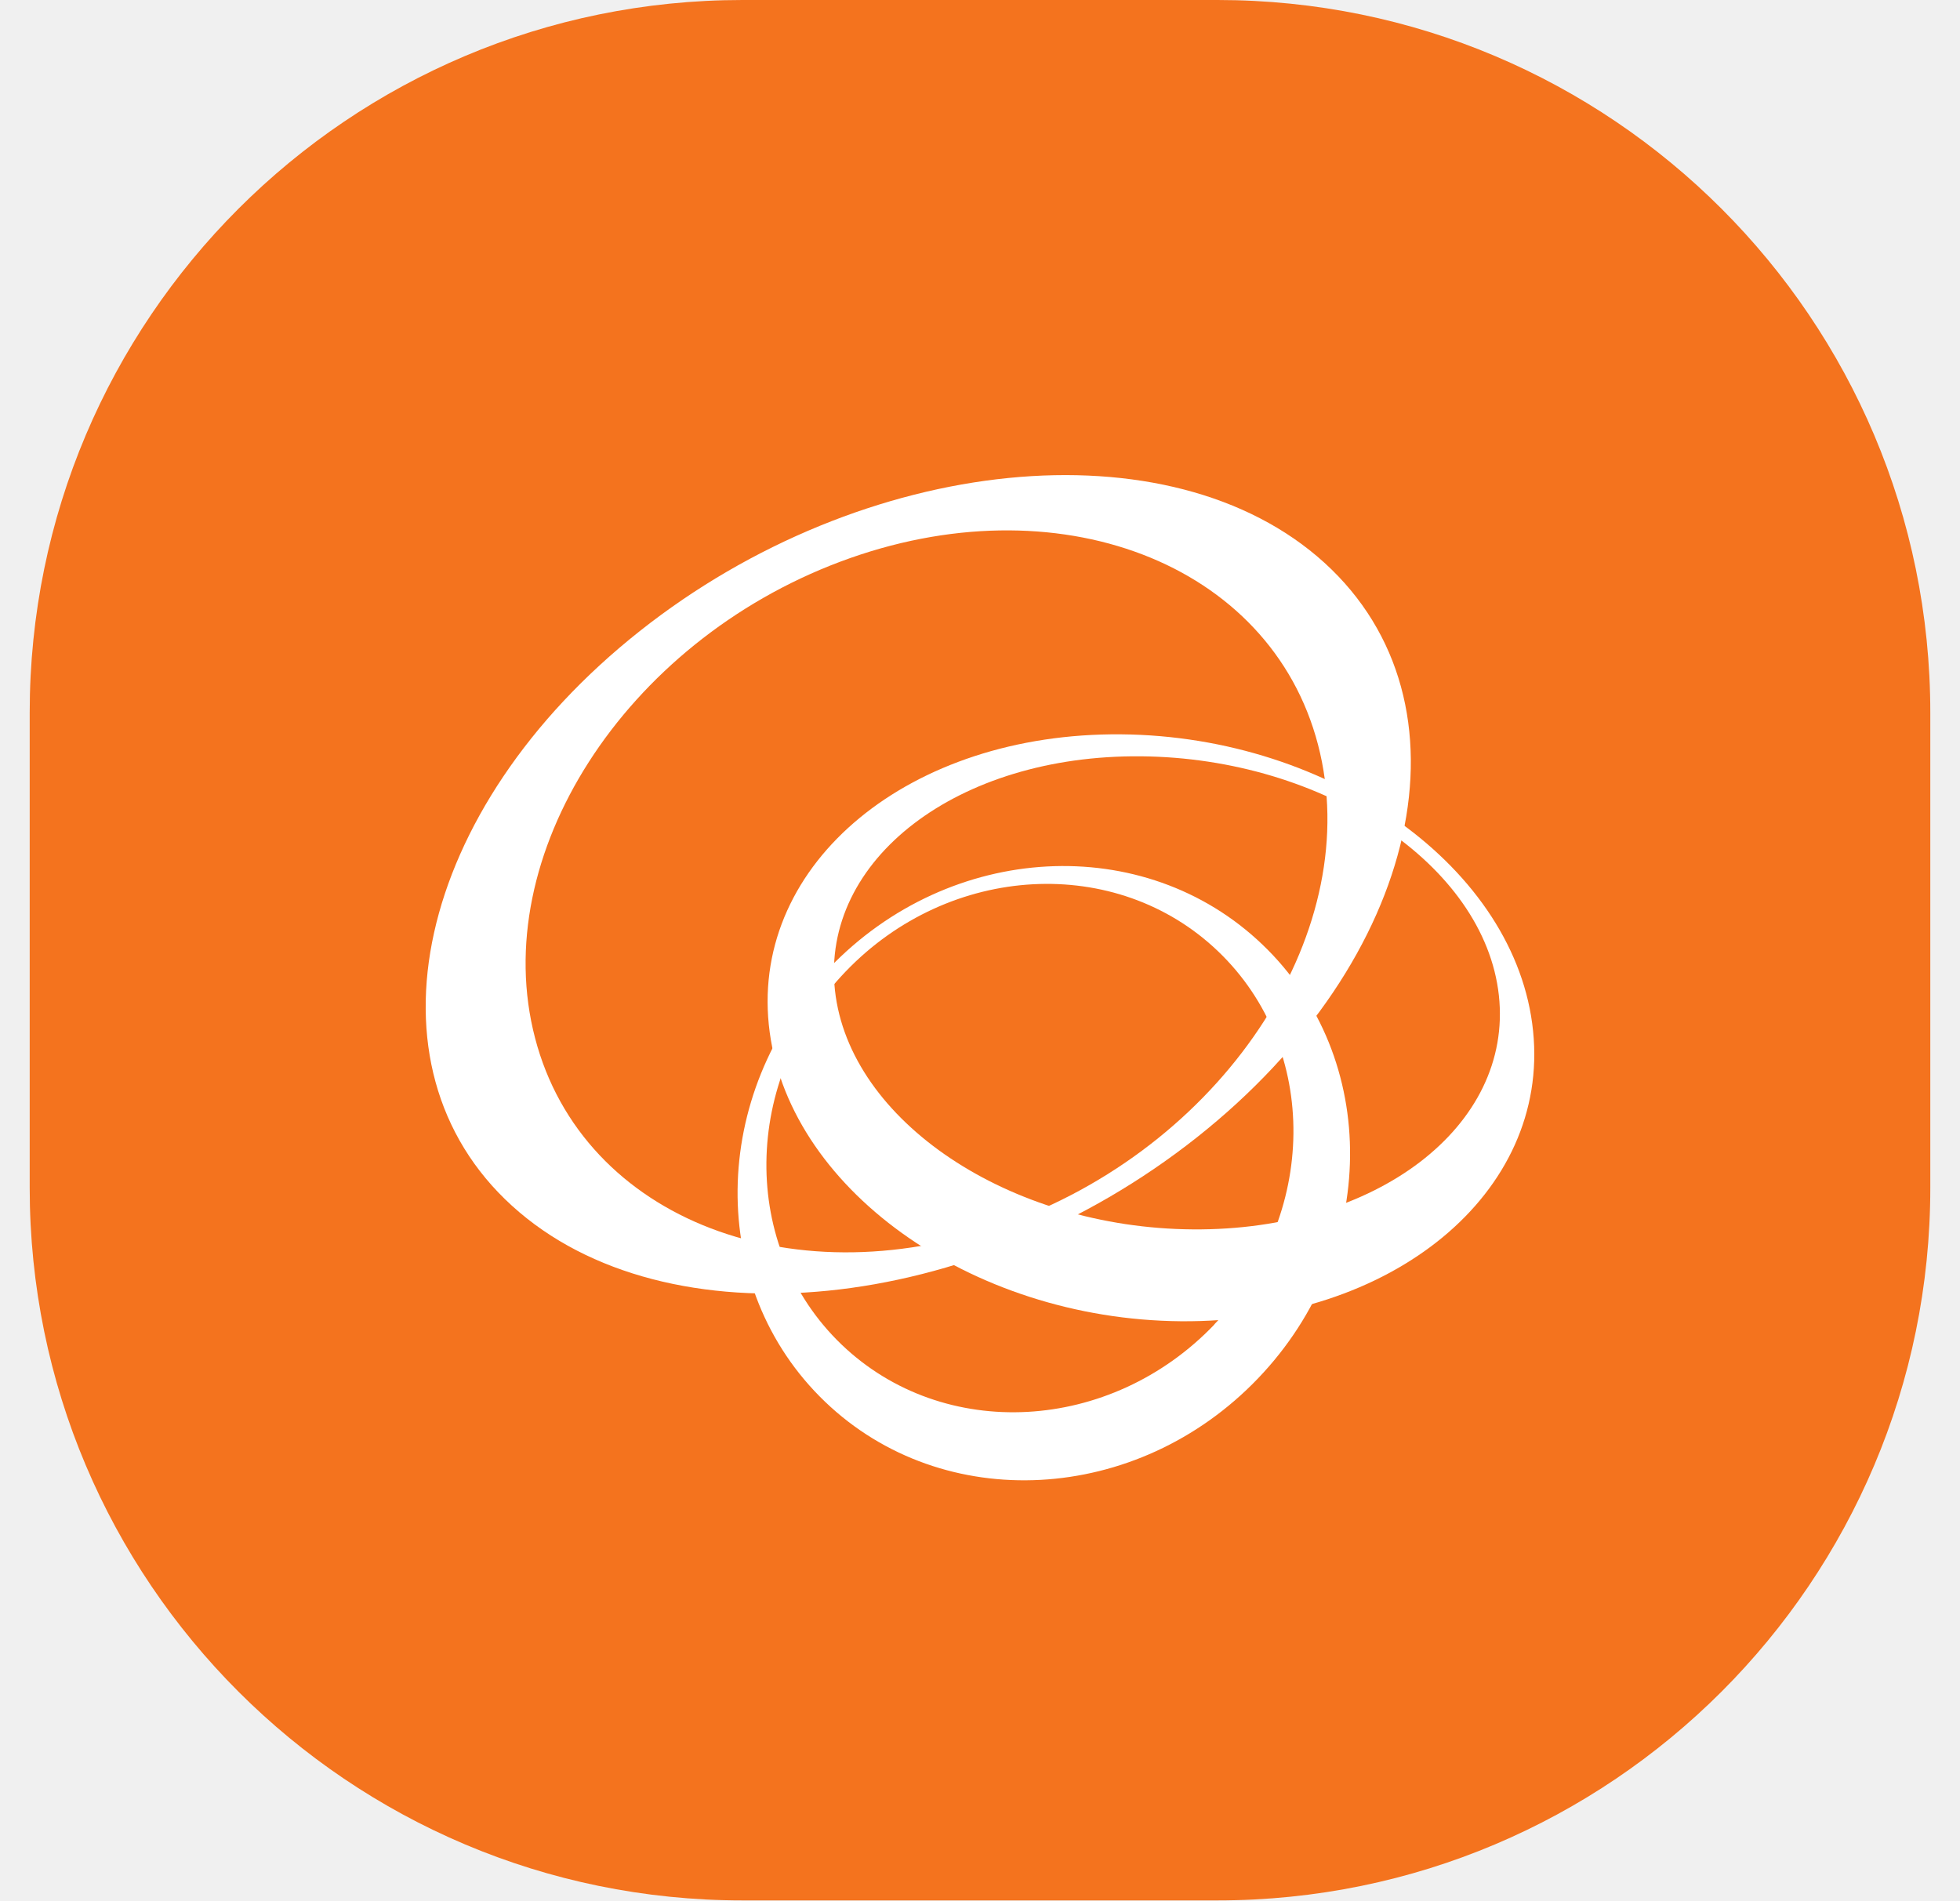
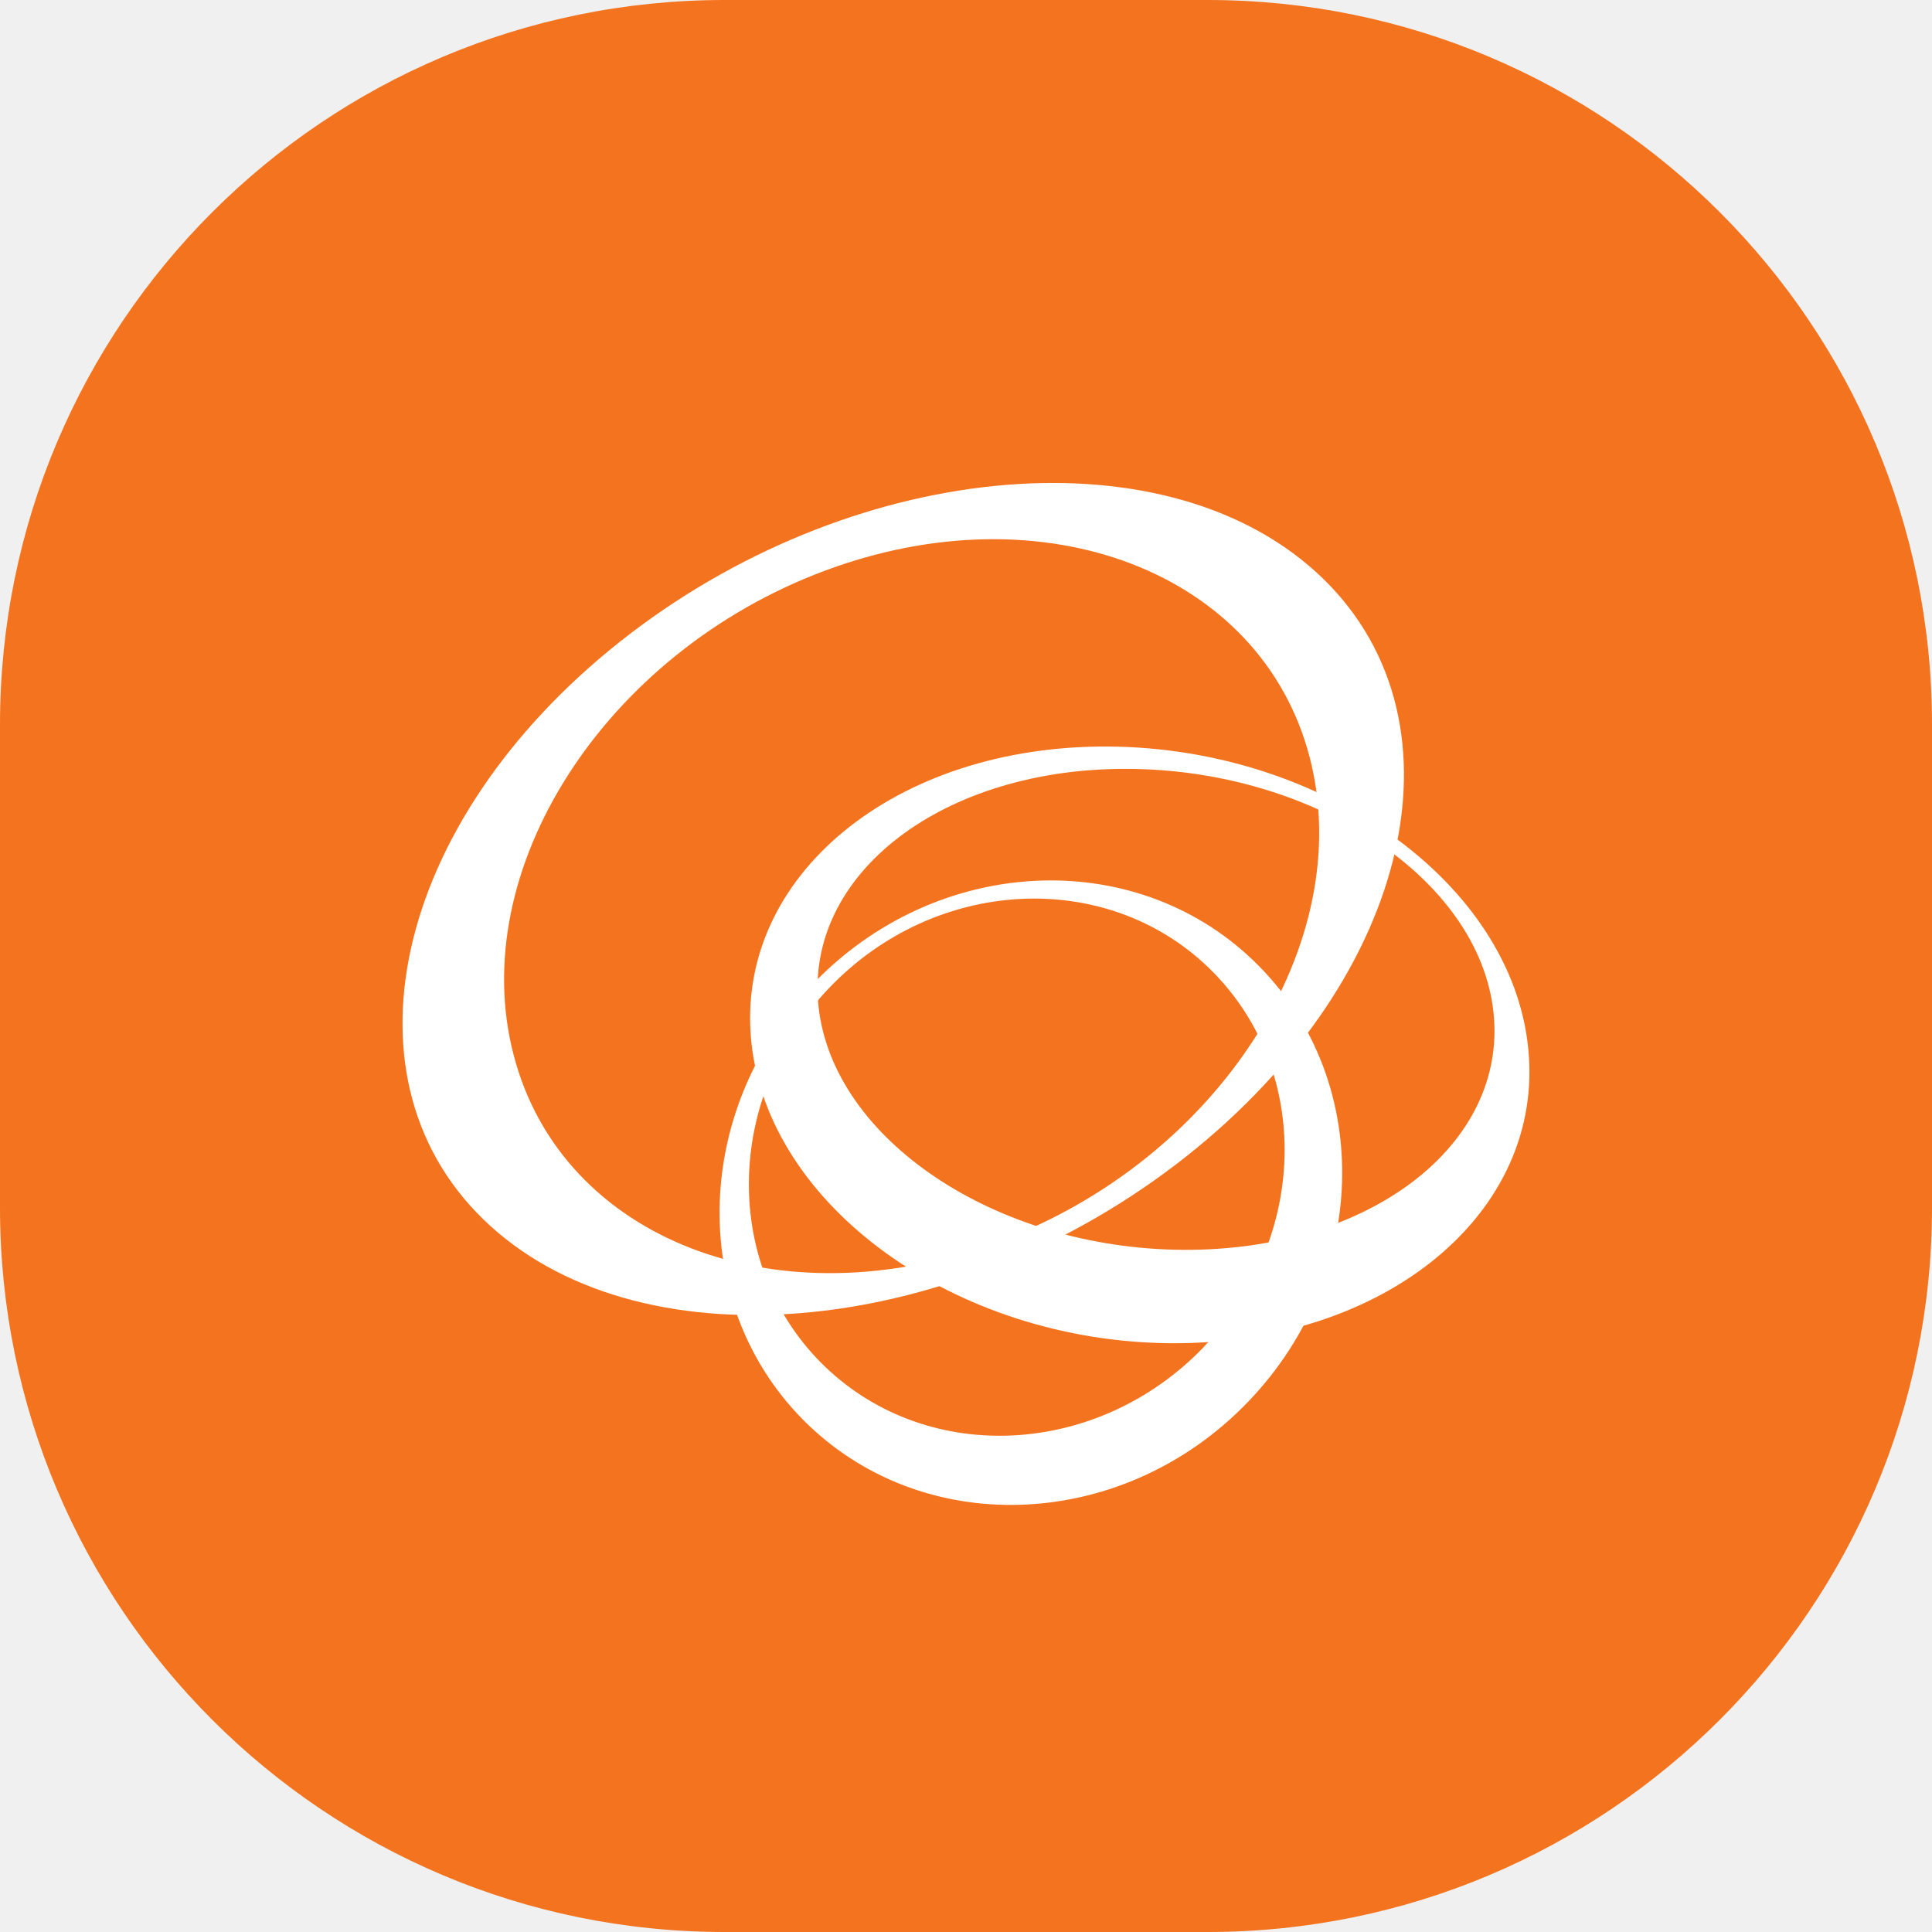
- <svg xmlns="http://www.w3.org/2000/svg" width="33" height="32" viewBox="0 0 33 32" fill="none">
-   <path d="M0.5 12C0.5 5.373 5.873 0 12.5 0H20.5C27.127 0 32.5 5.373 32.5 12V20C32.5 26.627 27.127 32 20.5 32H12.5C5.873 32 0.5 26.627 0.5 20V12Z" fill="#F4731E" />
-   <g clip-path="url(#clip0_13996_7946)">
-     <path d="M14.058 16.676C13.816 14.476 16.121 12.708 19.208 12.735C22.295 12.762 24.994 14.562 25.236 16.76C25.478 18.963 23.173 20.725 20.086 20.701C16.999 20.68 14.3 18.877 14.058 16.676ZM25.812 17.36C25.535 14.631 22.427 12.395 18.874 12.365C15.318 12.335 12.666 14.524 12.944 17.253C13.222 19.982 16.33 22.218 19.883 22.248C23.436 22.275 26.093 20.089 25.812 17.36Z" fill="white" />
-     <path d="M20.447 22.302C18.698 24.132 15.888 24.284 14.171 22.642C12.457 21 12.484 18.187 14.237 16.36C15.987 14.533 18.799 14.38 20.51 16.02C22.224 17.662 22.197 20.474 20.444 22.302M13.965 16.3C11.932 18.426 11.899 21.695 13.891 23.603C15.882 25.511 19.148 25.335 21.182 23.209C23.218 21.083 23.251 17.814 21.256 15.906C19.265 13.998 15.999 14.174 13.962 16.3" fill="white" />
-     <path d="M14.15 9.457C17.79 8.093 21.391 9.472 22.191 12.539C22.991 15.605 20.689 19.2 17.049 20.561C13.41 21.926 9.809 20.546 9.009 17.48C8.206 14.414 10.511 10.822 14.15 9.457ZM10.77 10.628C6.993 13.619 6.032 17.952 8.621 20.304C11.212 22.66 16.372 22.144 20.151 19.152C23.928 16.163 24.89 11.831 22.298 9.475C19.707 7.123 14.544 7.639 10.77 10.628Z" fill="white" />
+ <svg xmlns="http://www.w3.org/2000/svg" width="32" height="32" viewBox="0 0 32 32" fill="none">
+   <path d="M0 12C0 5.373 5.373 0 12 0H20C26.627 0 32 5.373 32 12V20C32 26.627 26.627 32 20 32H12C5.373 32 0 26.627 0 20V12Z" fill="#F4731E" />
+   <g clip-path="url(#clip0_97_3627)">
+     <path d="M13.558 16.676C13.316 14.476 15.621 12.708 18.708 12.735C21.795 12.762 24.494 14.562 24.736 16.76C24.978 18.963 22.673 20.725 19.586 20.701C16.499 20.68 13.8 18.877 13.558 16.676ZM25.312 17.36C25.035 14.631 21.927 12.395 18.374 12.365C14.818 12.335 12.166 14.524 12.444 17.253C12.722 19.982 15.83 22.218 19.383 22.248C22.936 22.275 25.593 20.089 25.312 17.36Z" fill="white" />
+     <path d="M19.947 22.302C18.197 24.132 15.388 24.284 13.671 22.642C11.957 21 11.984 18.187 13.737 16.36C15.486 14.533 18.299 14.38 20.01 16.02C21.724 17.662 21.697 20.474 19.944 22.302M13.465 16.3C11.432 18.426 11.399 21.695 13.39 23.603C15.382 25.511 18.648 25.335 20.681 23.209C22.718 21.083 22.751 17.814 20.756 15.906C18.765 13.998 15.498 14.174 13.462 16.3" fill="white" />
+     <path d="M13.65 9.457C17.29 8.093 20.89 9.472 21.691 12.538C22.491 15.605 20.189 19.2 16.549 20.561C12.909 21.925 9.309 20.546 8.509 17.48C7.705 14.413 10.01 10.822 13.65 9.457ZM10.27 10.627C6.493 13.619 5.532 17.951 8.12 20.304C10.712 22.66 15.871 22.143 19.651 19.152C23.428 16.163 24.39 11.831 21.798 9.475C19.206 7.122 14.044 7.639 10.27 10.627Z" fill="white" />
  </g>
  <defs>
-     <clipPath id="clip0_13996_7946">
-       <rect width="18.667" height="16.926" fill="white" transform="translate(7.16675 8)" />
+     <clipPath id="clip0_97_3627">
+       <rect width="18.667" height="16.926" fill="white" transform="translate(6.66663 8)" />
    </clipPath>
  </defs>
</svg>
